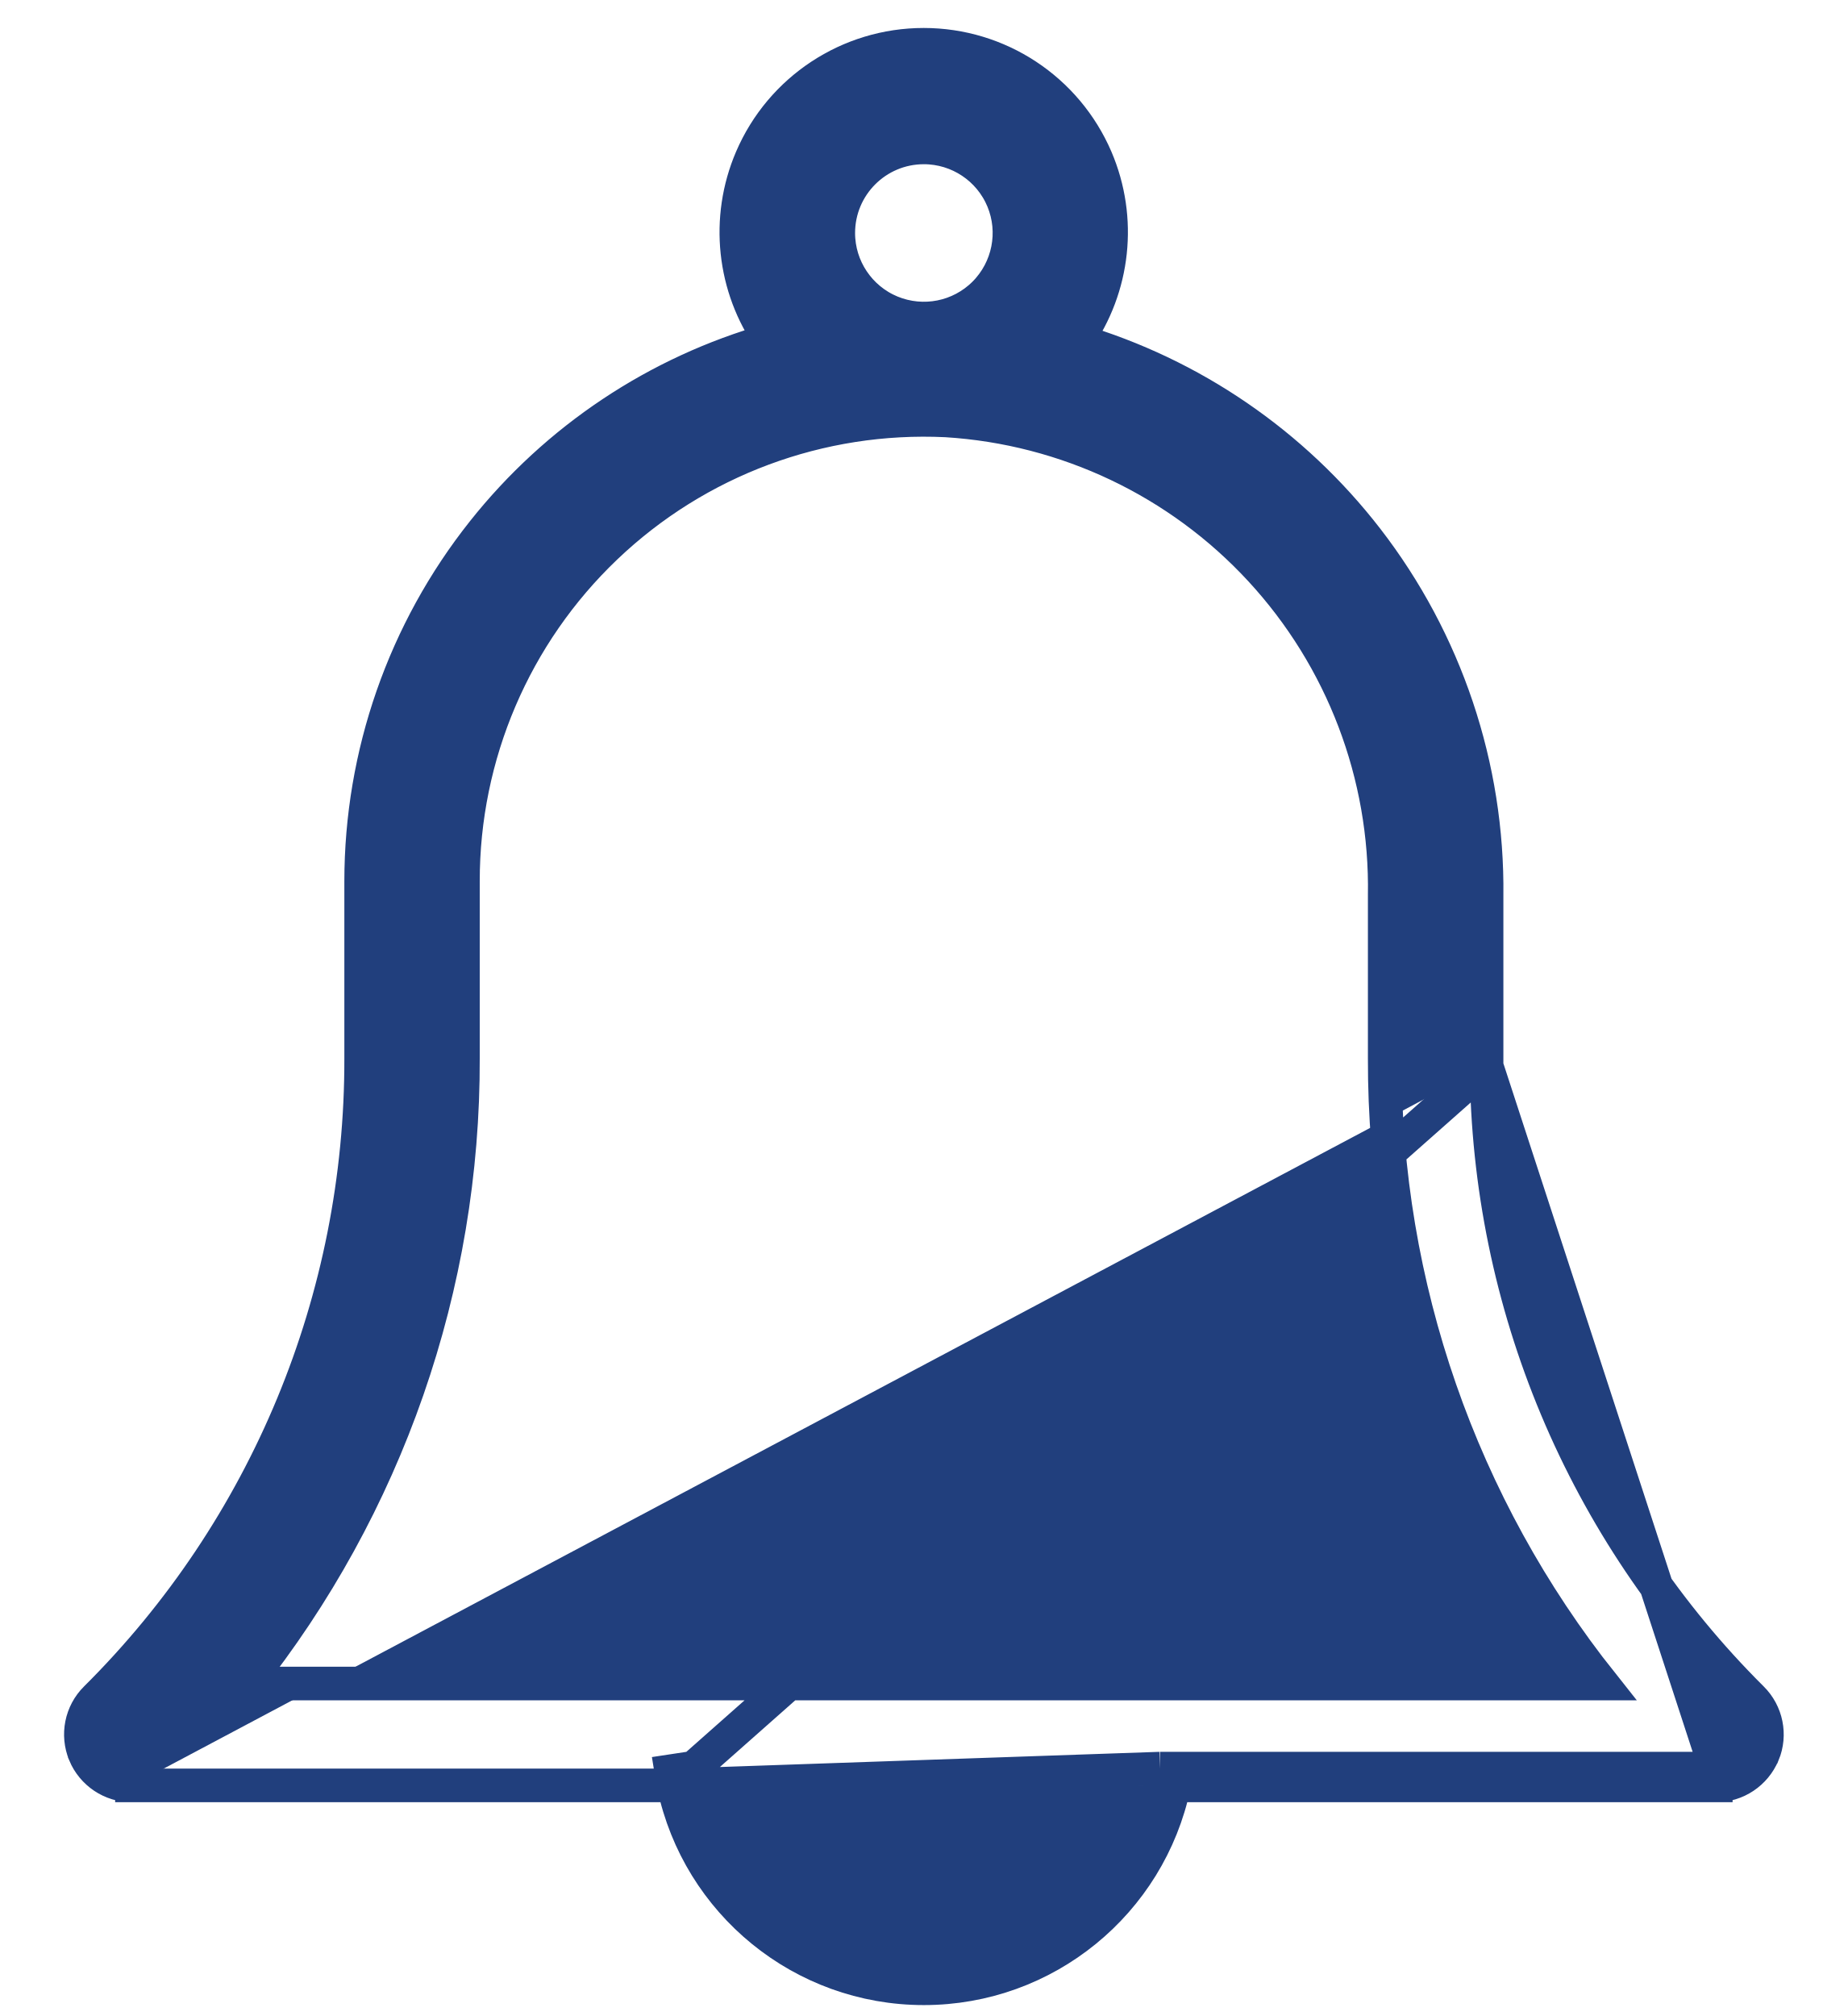
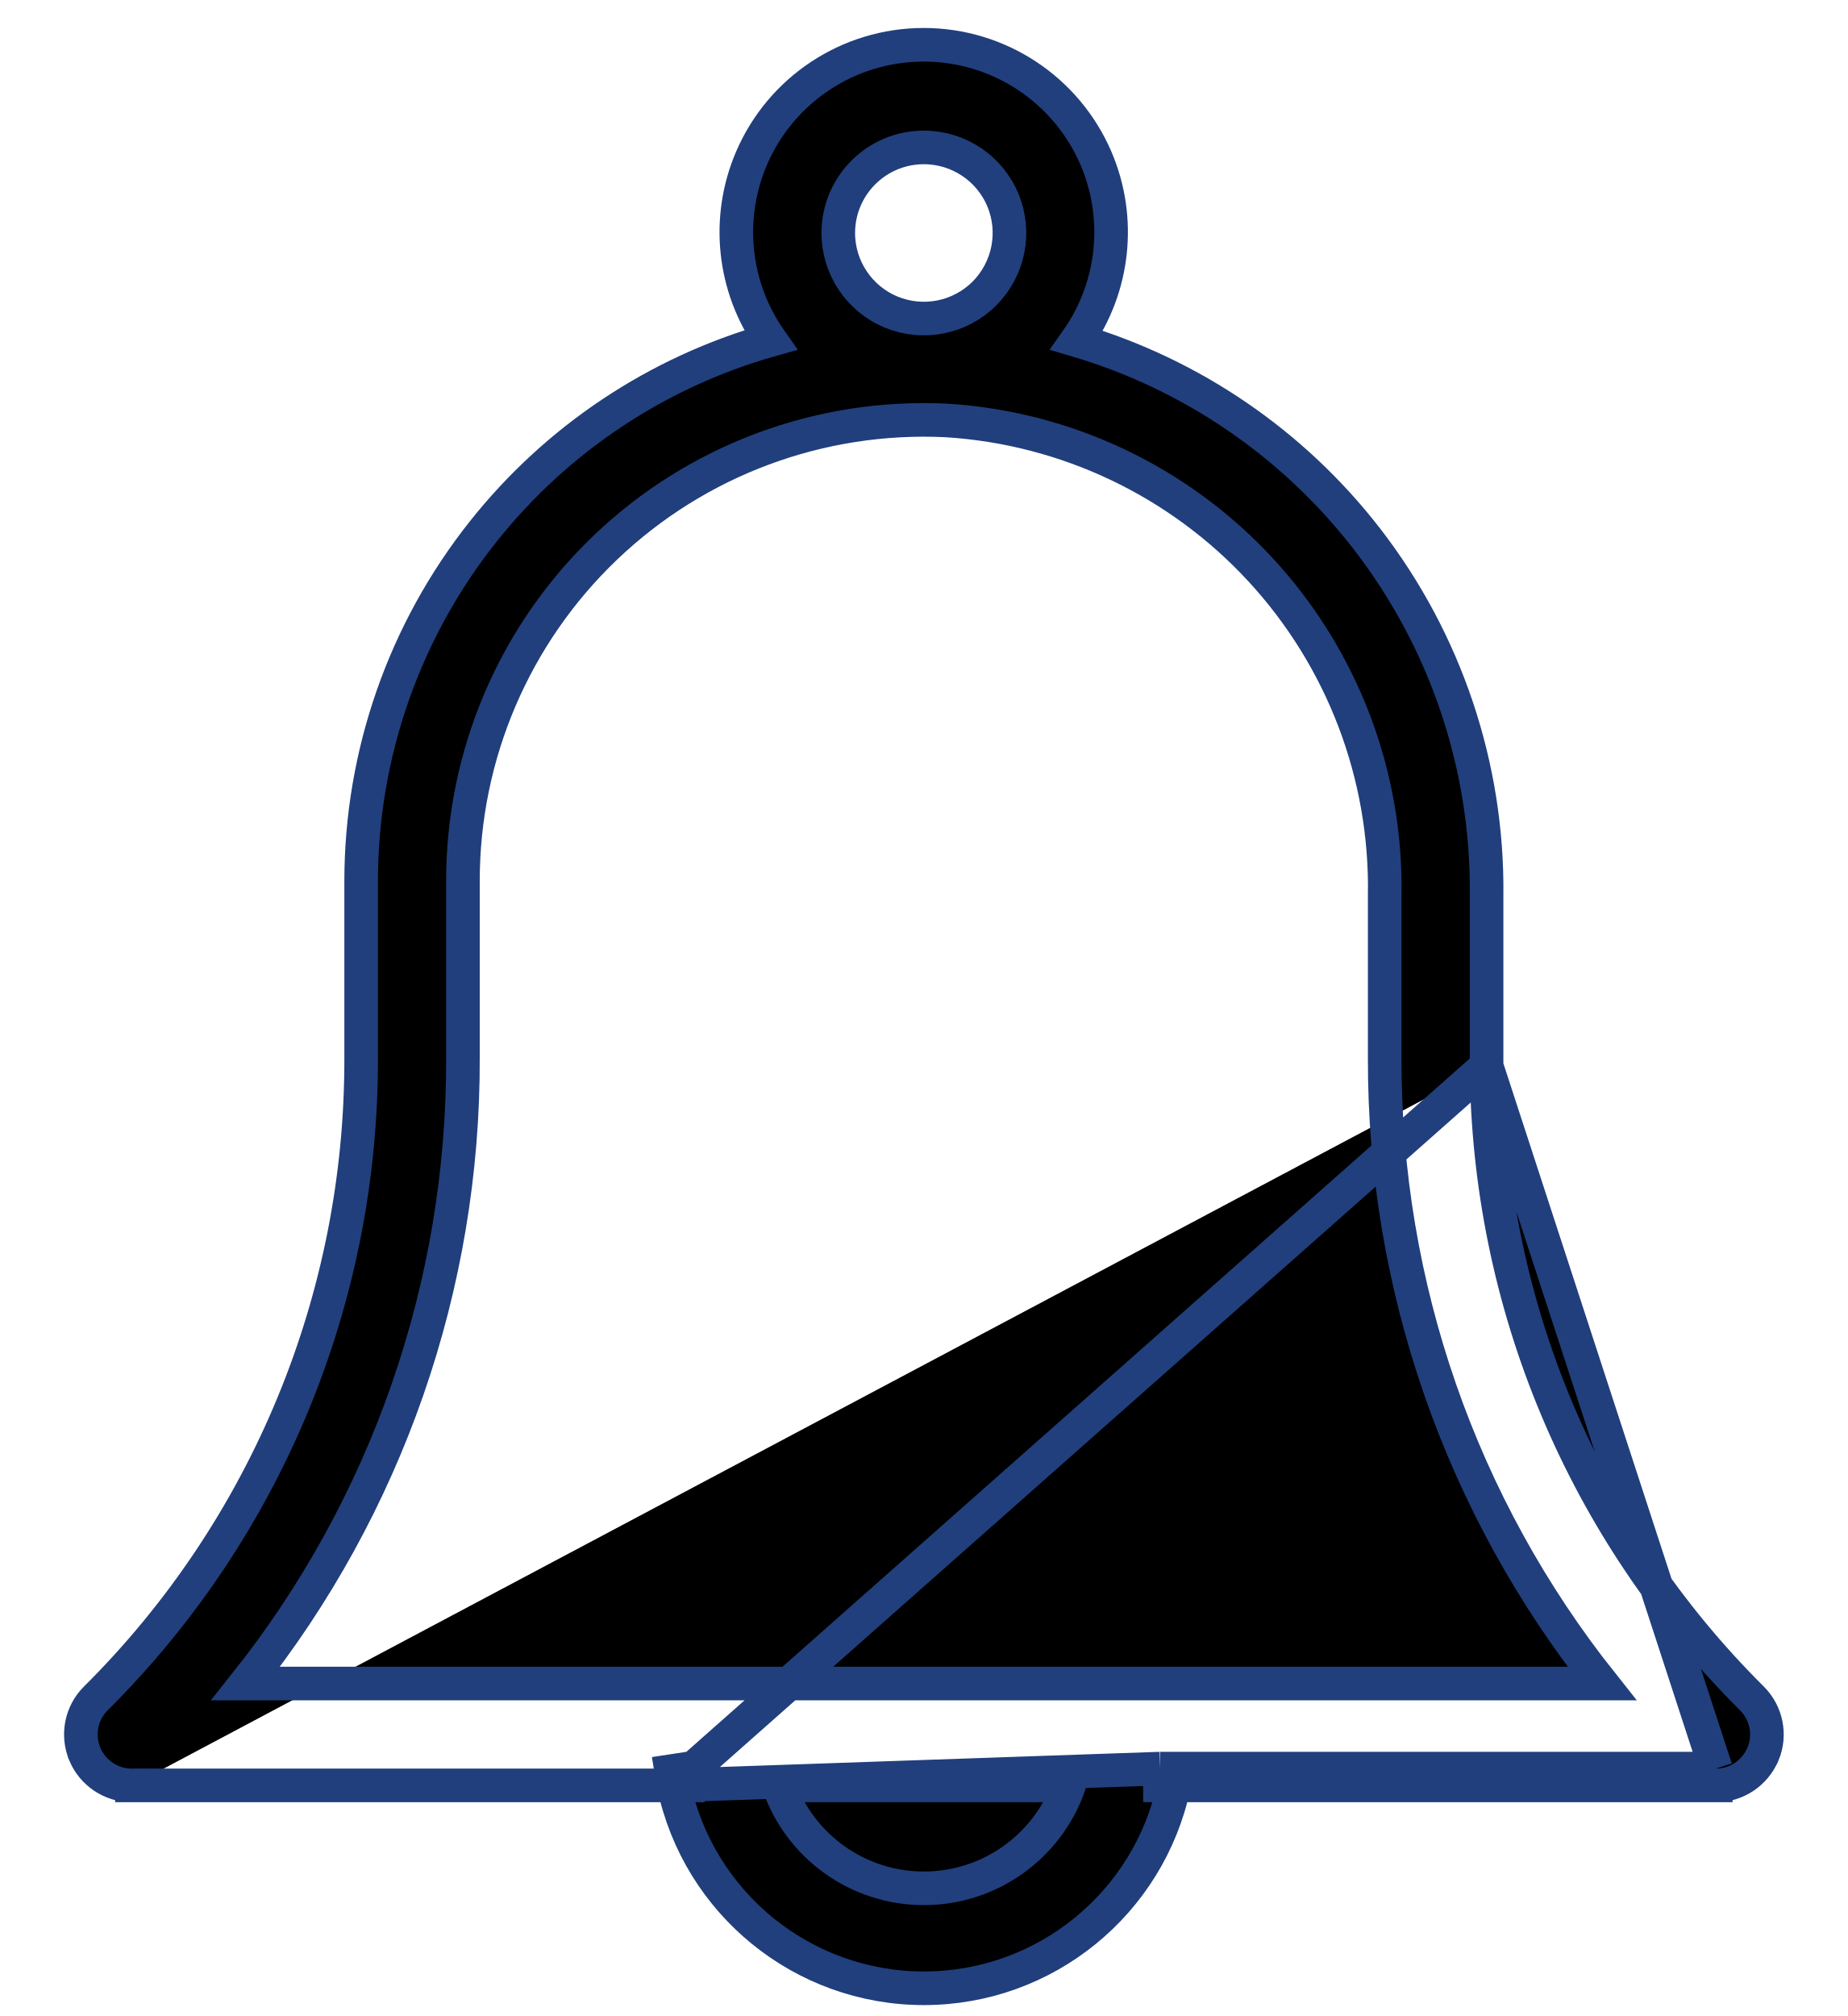
- <svg xmlns="http://www.w3.org/2000/svg" width="22" height="24" viewBox="0 0 22 24" fill="none">
-   <path d="M17.7 12.691C17.718 15.518 18.852 18.224 20.858 20.218C21.033 20.391 21.086 20.653 20.992 20.88L20.991 20.881C20.896 21.107 20.676 21.256 20.428 21.255M17.7 12.691L20.429 21.055M17.7 12.691V12.597V10.664C17.718 9.128 17.215 7.631 16.275 6.415C15.398 5.282 14.189 4.456 12.821 4.051C13.264 3.424 13.357 2.603 13.049 1.884L13.049 1.884C12.696 1.064 11.891 0.533 10.998 0.533C10.106 0.533 9.3 1.064 8.948 1.884L8.948 1.884C8.64 2.602 8.732 3.421 9.173 4.048C7.825 4.43 6.628 5.226 5.753 6.328C4.812 7.512 4.3 8.98 4.3 10.492L4.3 12.597L4.3 12.597C4.307 15.458 3.171 18.201 1.142 20.218C0.967 20.391 0.915 20.653 1.009 20.88L1.009 20.881C1.104 21.107 1.324 21.256 1.572 21.255M17.7 12.691L8.022 21.255M20.428 21.255C20.428 21.255 20.428 21.255 20.428 21.255L20.429 21.055M20.428 21.255H20.429V21.055M20.428 21.255H13.978M20.429 21.055H13.811M13.978 21.255C13.99 21.199 14 21.142 14.009 21.085L13.811 21.055M13.978 21.255C13.683 22.655 12.446 23.67 11 23.67C9.555 23.67 8.317 22.655 8.022 21.255M13.978 21.255H13.811V21.055M13.811 21.055L8.022 21.255M8.022 21.255H8.189V21.055L7.991 21.085C8 21.142 8.01 21.199 8.022 21.255ZM8.022 21.255H1.572M1.572 21.255C1.572 21.255 1.572 21.255 1.572 21.255L1.571 21.055V21.255H1.572ZM12.729 21.255C12.475 21.98 11.787 22.48 11 22.48H11C10.213 22.48 9.525 21.98 9.272 21.255H12.729ZM5.512 10.492L5.512 10.492C5.51 8.989 6.125 7.551 7.212 6.515L7.212 6.515C8.3 5.477 9.764 4.933 11.265 5.005C12.696 5.093 14.038 5.731 15.01 6.784L15.01 6.784C15.983 7.838 16.512 9.225 16.487 10.66L16.487 10.66V10.663L16.487 12.596C16.487 12.596 16.487 12.596 16.487 12.596C16.479 15.305 17.394 17.93 19.074 20.042H2.925C4.605 17.93 5.521 15.305 5.512 12.596L5.512 10.492ZM11 1.755C11.412 1.755 11.784 2.003 11.942 2.384C12.099 2.764 12.012 3.202 11.721 3.494C11.429 3.786 10.991 3.872 10.61 3.715C10.229 3.557 9.981 3.185 9.981 2.774C9.981 2.211 10.437 1.755 11 1.755Z" fill="#213F7D" stroke="#213F7D" stroke-width="0.4" />
+ <svg xmlns="http://www.w3.org/2000/svg" width="22" height="24" viewBox="0 0 22 24">
+   <path d="M17.7 12.691C17.718 15.518 18.852 18.224 20.858 20.218C21.033 20.391 21.086 20.653 20.992 20.88L20.991 20.881C20.896 21.107 20.676 21.256 20.428 21.255M17.7 12.691L20.429 21.055M17.7 12.691V12.597V10.664C17.718 9.128 17.215 7.631 16.275 6.415C15.398 5.282 14.189 4.456 12.821 4.051C13.264 3.424 13.357 2.603 13.049 1.884L13.049 1.884C12.696 1.064 11.891 0.533 10.998 0.533C10.106 0.533 9.3 1.064 8.948 1.884L8.948 1.884C8.64 2.602 8.732 3.421 9.173 4.048C7.825 4.43 6.628 5.226 5.753 6.328C4.812 7.512 4.3 8.98 4.3 10.492L4.3 12.597L4.3 12.597C4.307 15.458 3.171 18.201 1.142 20.218C0.967 20.391 0.915 20.653 1.009 20.88L1.009 20.881C1.104 21.107 1.324 21.256 1.572 21.255M17.7 12.691L8.022 21.255M20.428 21.255C20.428 21.255 20.428 21.255 20.428 21.255L20.429 21.055M20.428 21.255H20.429V21.055M20.428 21.255H13.978M20.429 21.055H13.811M13.978 21.255C13.99 21.199 14 21.142 14.009 21.085L13.811 21.055M13.978 21.255C13.683 22.655 12.446 23.67 11 23.67C9.555 23.67 8.317 22.655 8.022 21.255M13.978 21.255H13.811V21.055M13.811 21.055L8.022 21.255M8.022 21.255H8.189V21.055L7.991 21.085C8 21.142 8.01 21.199 8.022 21.255ZM8.022 21.255H1.572M1.572 21.255C1.572 21.255 1.572 21.255 1.572 21.255L1.571 21.055V21.255H1.572ZM12.729 21.255C12.475 21.98 11.787 22.48 11 22.48H11C10.213 22.48 9.525 21.98 9.272 21.255H12.729ZM5.512 10.492L5.512 10.492C5.51 8.989 6.125 7.551 7.212 6.515L7.212 6.515C8.3 5.477 9.764 4.933 11.265 5.005C12.696 5.093 14.038 5.731 15.01 6.784L15.01 6.784C15.983 7.838 16.512 9.225 16.487 10.66L16.487 10.66V10.663L16.487 12.596C16.487 12.596 16.487 12.596 16.487 12.596C16.479 15.305 17.394 17.93 19.074 20.042H2.925C4.605 17.93 5.521 15.305 5.512 12.596L5.512 10.492ZM11 1.755C11.412 1.755 11.784 2.003 11.942 2.384C12.099 2.764 12.012 3.202 11.721 3.494C11.429 3.786 10.991 3.872 10.61 3.715C10.229 3.557 9.981 3.185 9.981 2.774C9.981 2.211 10.437 1.755 11 1.755Z" stroke="#213F7D" stroke-width="0.4" />
</svg>
